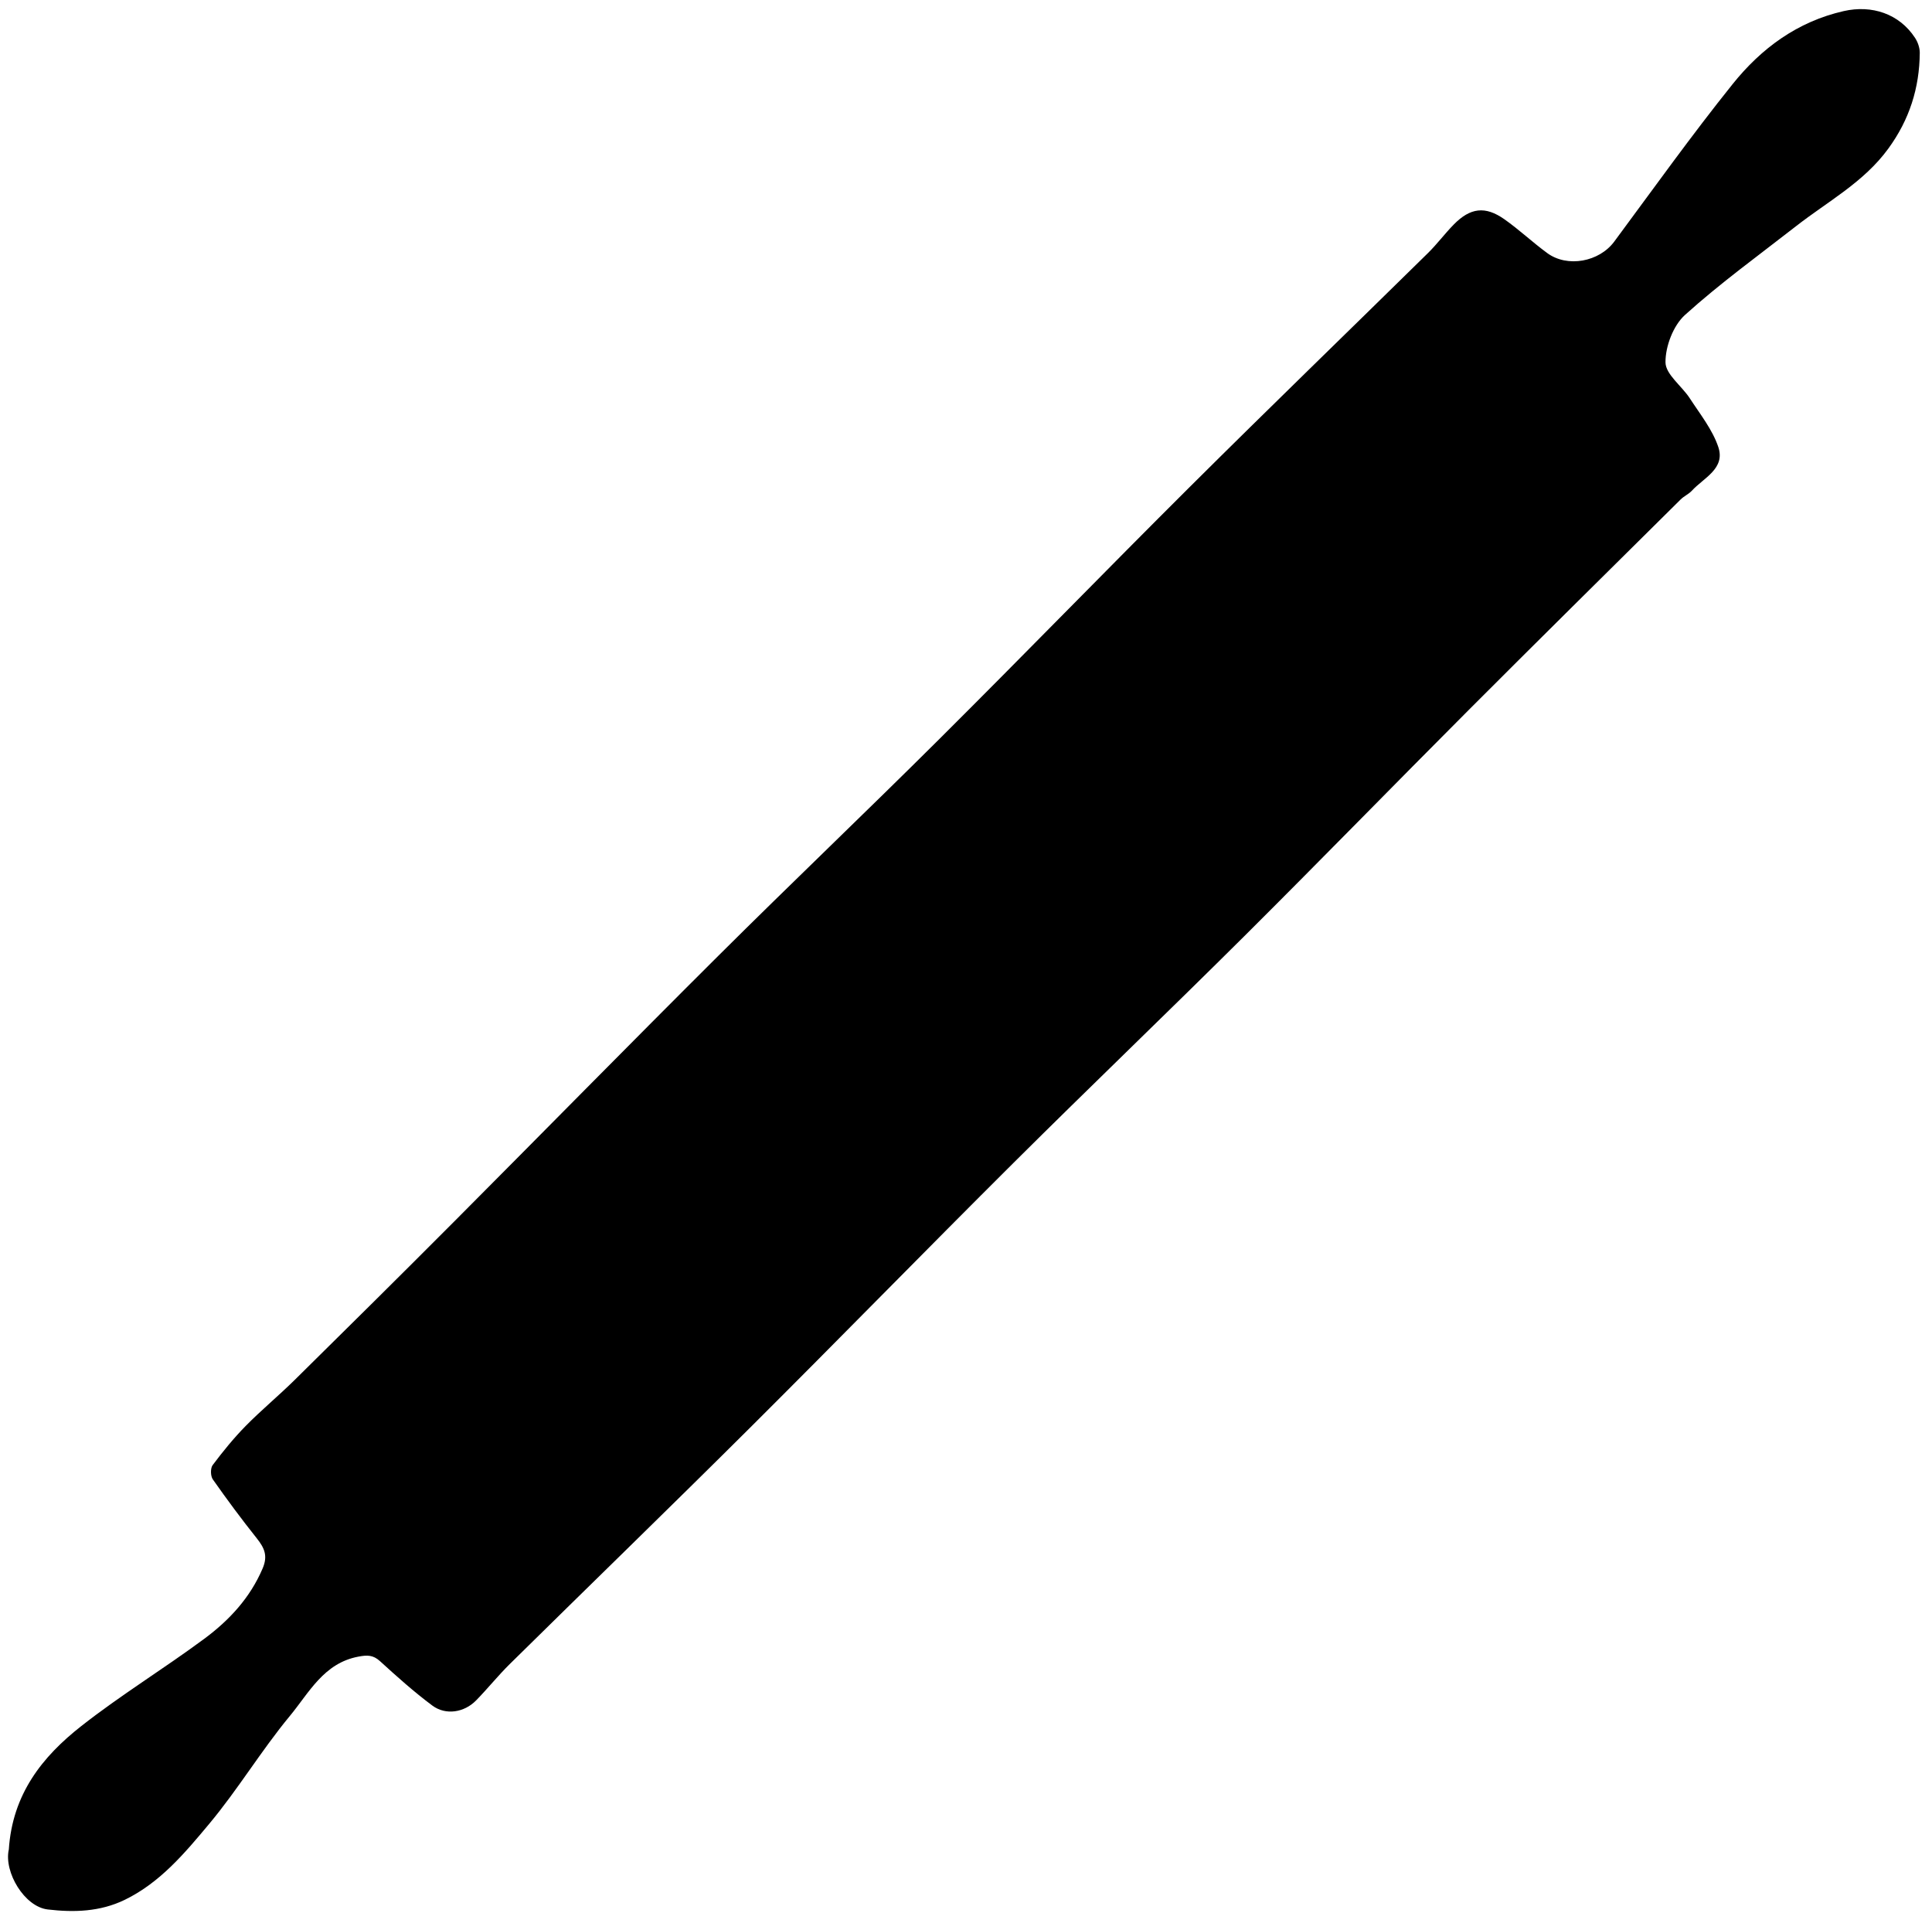
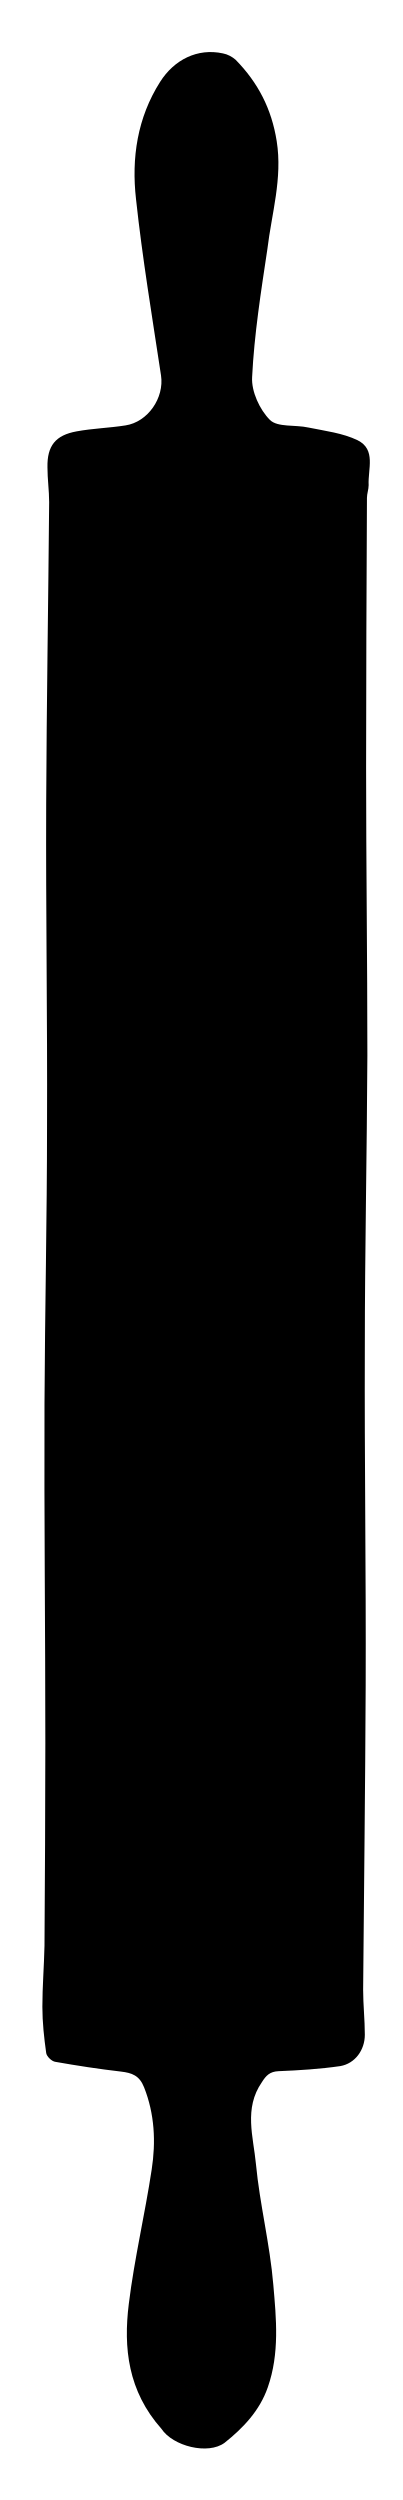
- <svg xmlns="http://www.w3.org/2000/svg" id="Layer_1" data-name="Layer 1" viewBox="0 0 594 590">
+ <svg xmlns="http://www.w3.org/2000/svg" version="1.1" id="Layer_1" x="0px" y="0px" viewBox="0 0 95 590" style="enable-background:new 0 0 95 590;" xml:space="preserve">
  <g id="EhPMsu.tif">
    <g>
-       <path class="cls-1" d="m2.71,568.59c1.09-17.14,10.37-28.65,22.25-37.98,12.15-9.55,25.42-17.65,37.85-26.86,7.64-5.66,14.07-12.55,17.94-21.63,1.68-3.93.5-6.35-1.81-9.26-4.69-5.89-9.19-11.95-13.51-18.11-.72-1.02-.76-3.43-.05-4.38,3.15-4.19,6.47-8.29,10.14-12.02,4.84-4.92,10.18-9.33,15.1-14.18,16.35-16.13,32.68-32.28,48.89-48.55,27.15-27.24,54.09-54.69,81.35-81.82,22.46-22.35,45.42-44.21,67.88-66.56,25.86-25.73,51.27-51.9,77.13-77.63,24.22-24.1,48.78-47.85,73.14-71.8,2.8-2.75,5.16-5.94,7.91-8.75,5.11-5.23,9.72-5.82,15.64-1.64,4.55,3.21,8.63,7.06,13.12,10.36,6.25,4.59,16.03,2.69,20.62-3.51,12.03-16.23,23.78-32.69,36.42-48.44,8.79-10.96,19.88-19.18,34.13-22.42,8.66-1.97,17.1.82,21.94,8.24.85,1.3,1.46,3.05,1.45,4.58-.09,10.84-3.18,20.57-9.7,29.49-7.55,10.34-18.58,16.19-28.29,23.77-11.51,8.98-23.38,17.56-34.19,27.32-3.61,3.26-6.03,9.63-6,14.56.02,3.7,5.01,7.26,7.48,11.08,3.16,4.86,6.96,9.6,8.76,14.96,2.23,6.64-4.49,9.47-8.13,13.43-.98,1.06-2.43,1.67-3.46,2.7-21.71,21.52-43.47,42.99-65.07,64.62-23.09,23.13-45.89,46.55-69.06,69.6-23.52,23.39-47.48,46.33-71,69.73-27.15,27.01-53.9,54.43-81.04,81.45-24.45,24.34-49.23,48.35-73.8,72.57-3.62,3.57-6.81,7.57-10.38,11.21-3.63,3.7-9.31,4.63-13.44,1.56-5.63-4.19-10.89-8.91-16.09-13.65-2.13-1.94-3.94-1.9-6.64-1.39-10.66,1.99-15.18,11.12-21.06,18.22-8.8,10.63-15.98,22.62-24.83,33.21-7.45,8.91-15.03,18.02-25.93,23.32-7.61,3.7-15.67,3.91-23.69,2.97-7.18-.84-13.48-11.44-11.99-18.35Z" />
+       <path d="M38.1,573.2c-7.9-8.9-9-19.1-7.7-29.5c1.3-10.6,3.8-21.1,5.4-31.7c1-6.5,0.7-13.1-1.8-19.4c-1.1-2.8-2.9-3.4-5.4-3.7    c-5.2-0.6-10.4-1.4-15.5-2.3c-0.9-0.1-2.1-1.3-2.2-2.1c-0.5-3.6-0.9-7.2-0.9-10.9c0-4.8,0.4-9.6,0.5-14.4    c0.1-15.9,0.2-31.9,0.2-47.8c0-26.7-0.3-53.4-0.2-80c0.1-22,0.6-44,0.6-65.9c0.1-25.3-0.3-50.6-0.2-75.9    c0.1-23.7,0.5-47.4,0.7-71.1c0-2.7-0.4-5.4-0.4-8.2c-0.1-5.1,1.9-7.6,6.9-8.5c3.8-0.7,7.7-0.8,11.5-1.4c5.3-0.8,9.2-6.5,8.4-11.8    c-2.1-13.9-4.4-27.7-5.9-41.6c-1.1-9.7,0.3-19.2,5.7-27.7c3.3-5.2,8.8-8,14.8-6.7c1.1,0.2,2.2,0.8,3,1.5    c5.3,5.4,8.5,11.6,9.7,19.2c1.4,8.8-1.2,17.1-2.2,25.5C61.6,68.8,60,78.9,59.5,89c-0.2,3.4,1.8,7.7,4.2,10.1    c1.8,1.8,6,1.1,9.1,1.8c3.9,0.8,8.1,1.3,11.6,3c4.4,2.2,2.4,6.8,2.6,10.6c0,1-0.4,2-0.4,3c-0.1,21.2-0.2,42.4-0.2,63.6    c0,22.7,0.3,45.3,0.3,68c-0.1,23-0.6,46-0.6,69c-0.1,26.6,0.3,53.1,0.2,79.7c-0.1,23.9-0.4,47.9-0.6,71.8c0,3.5,0.4,7.1,0.4,10.6    c0,3.6-2.3,6.8-5.8,7.4c-4.8,0.7-9.7,1-14.6,1.2c-2,0.1-2.9,1-3.9,2.6c-4.3,6.2-2,12.9-1.4,19.3c0.9,9.5,3.3,18.9,4.1,28.5    c0.7,8,1.5,16.2-1.3,24.2c-1.9,5.5-5.8,9.6-10.2,13.1C49.1,579.4,40.8,577.3,38.1,573.2L38.1,573.2z" />
    </g>
  </g>
</svg>
